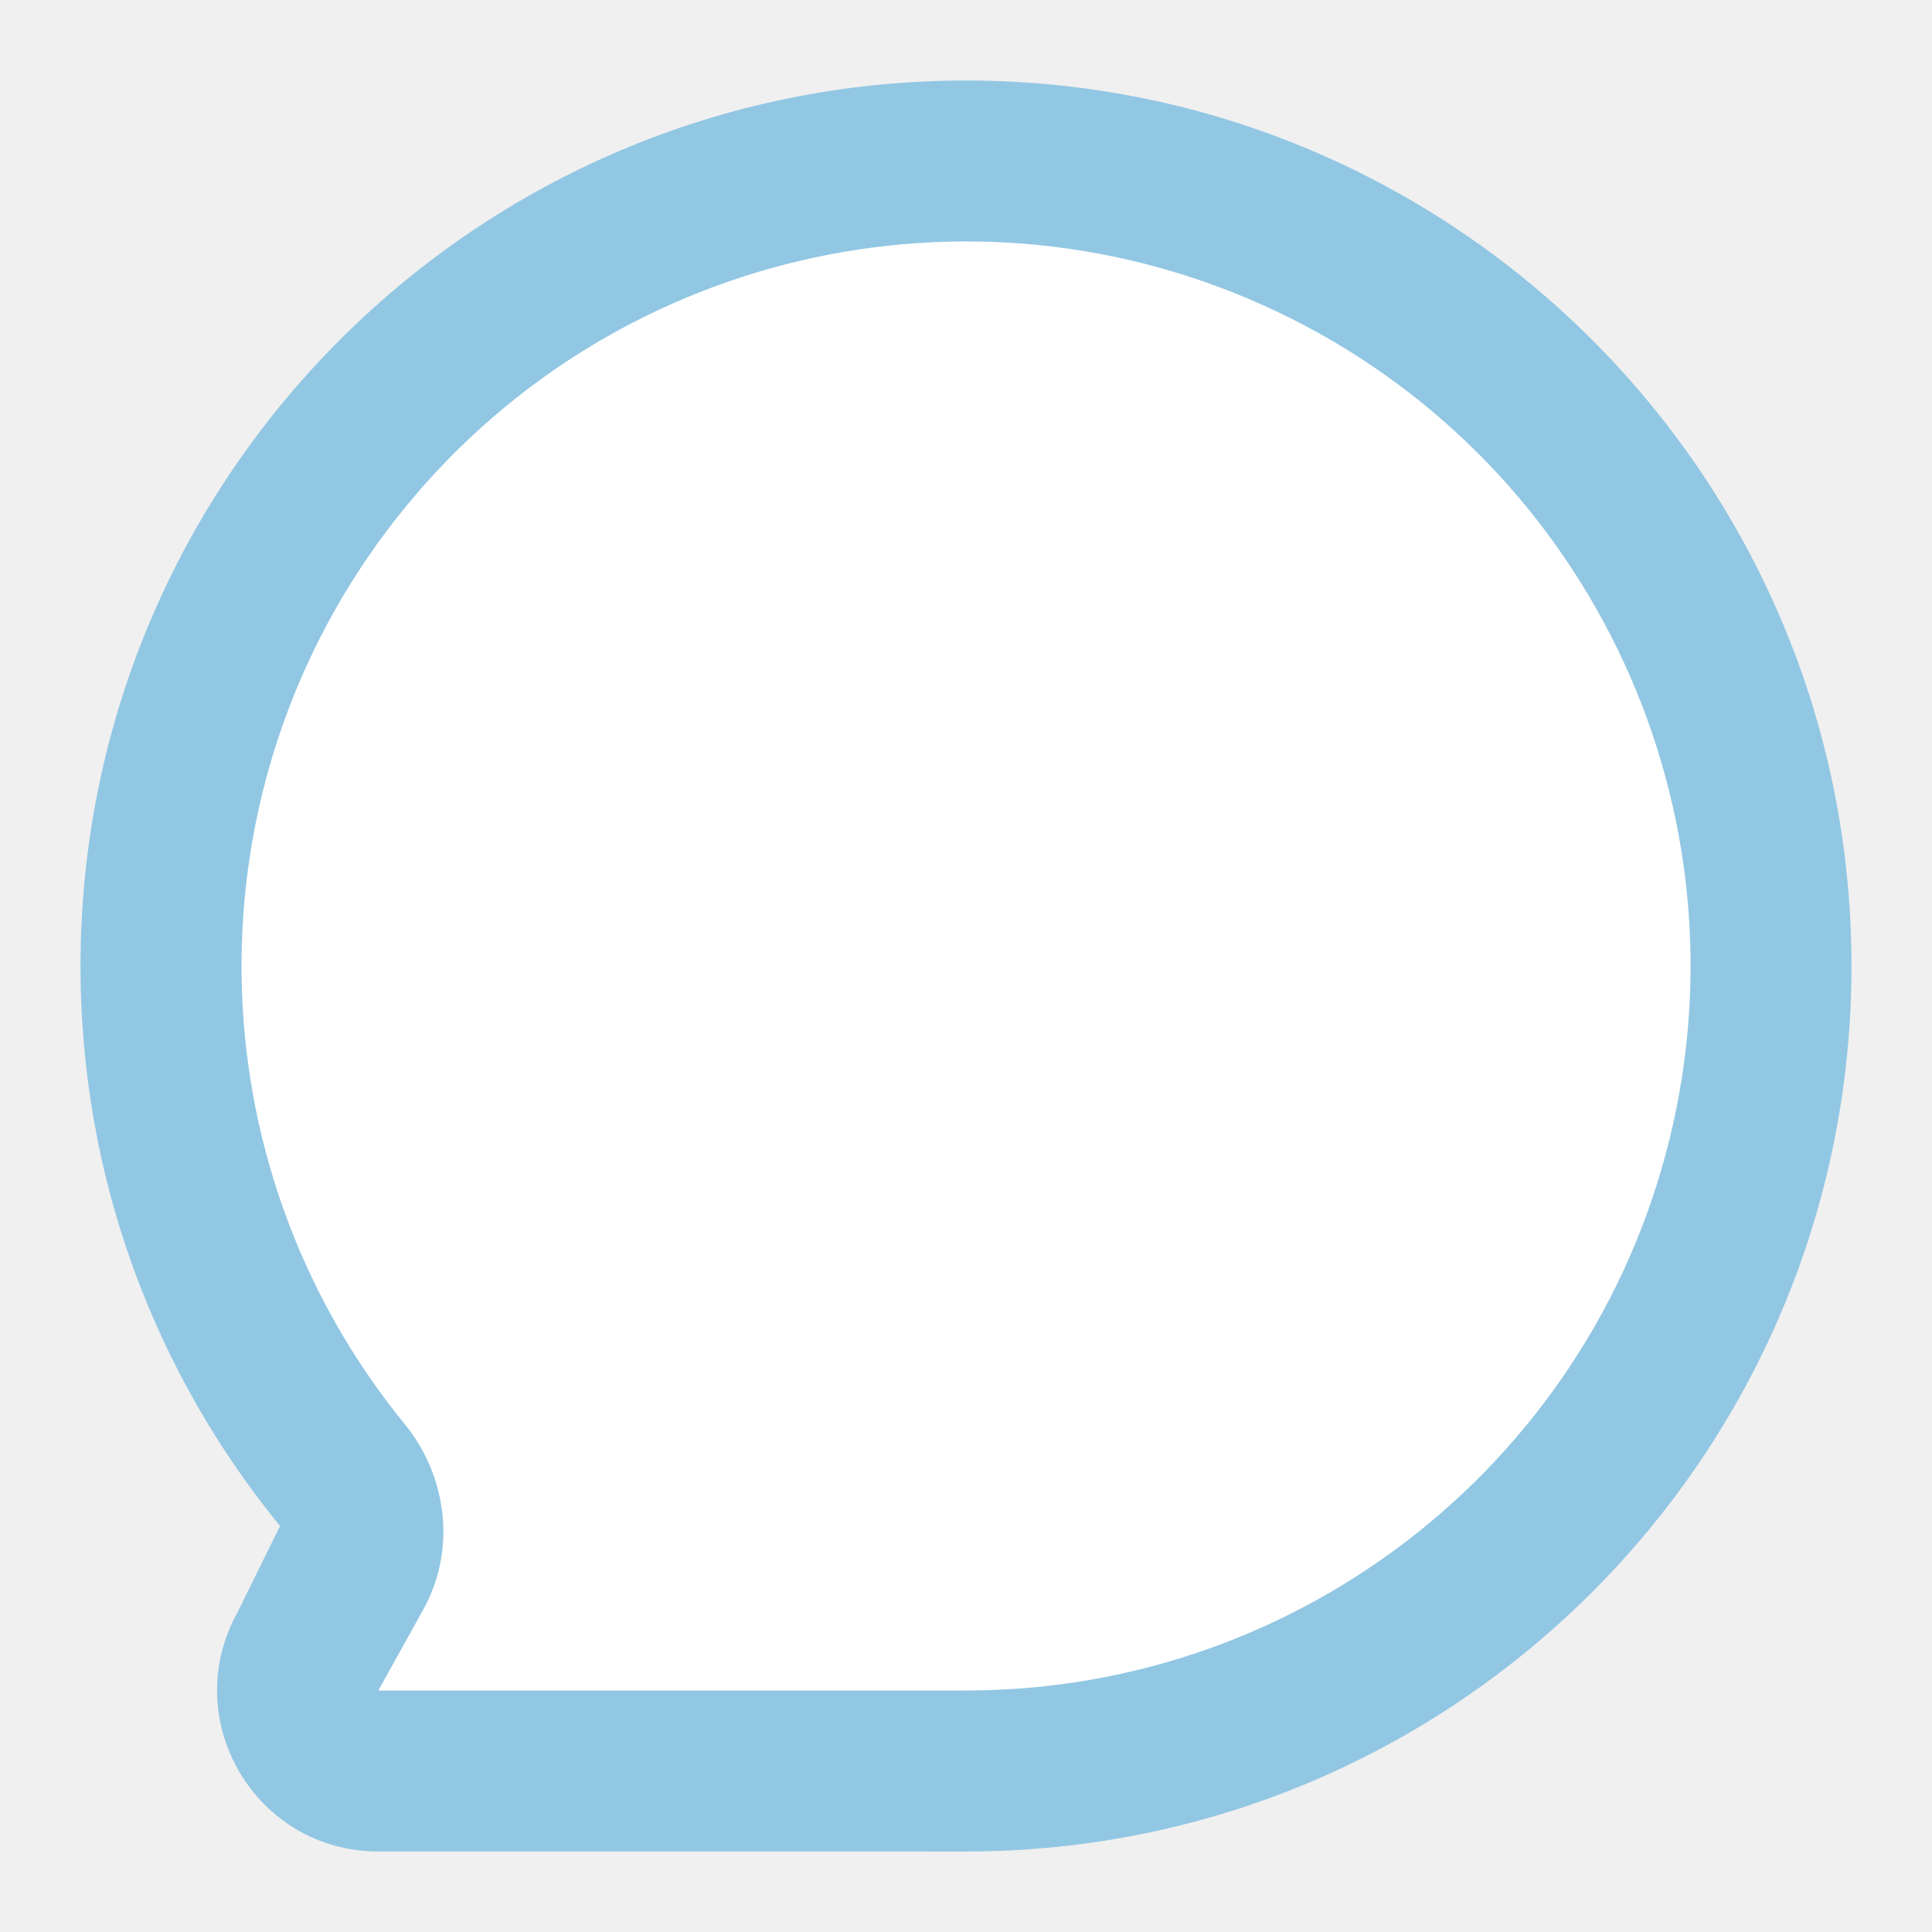
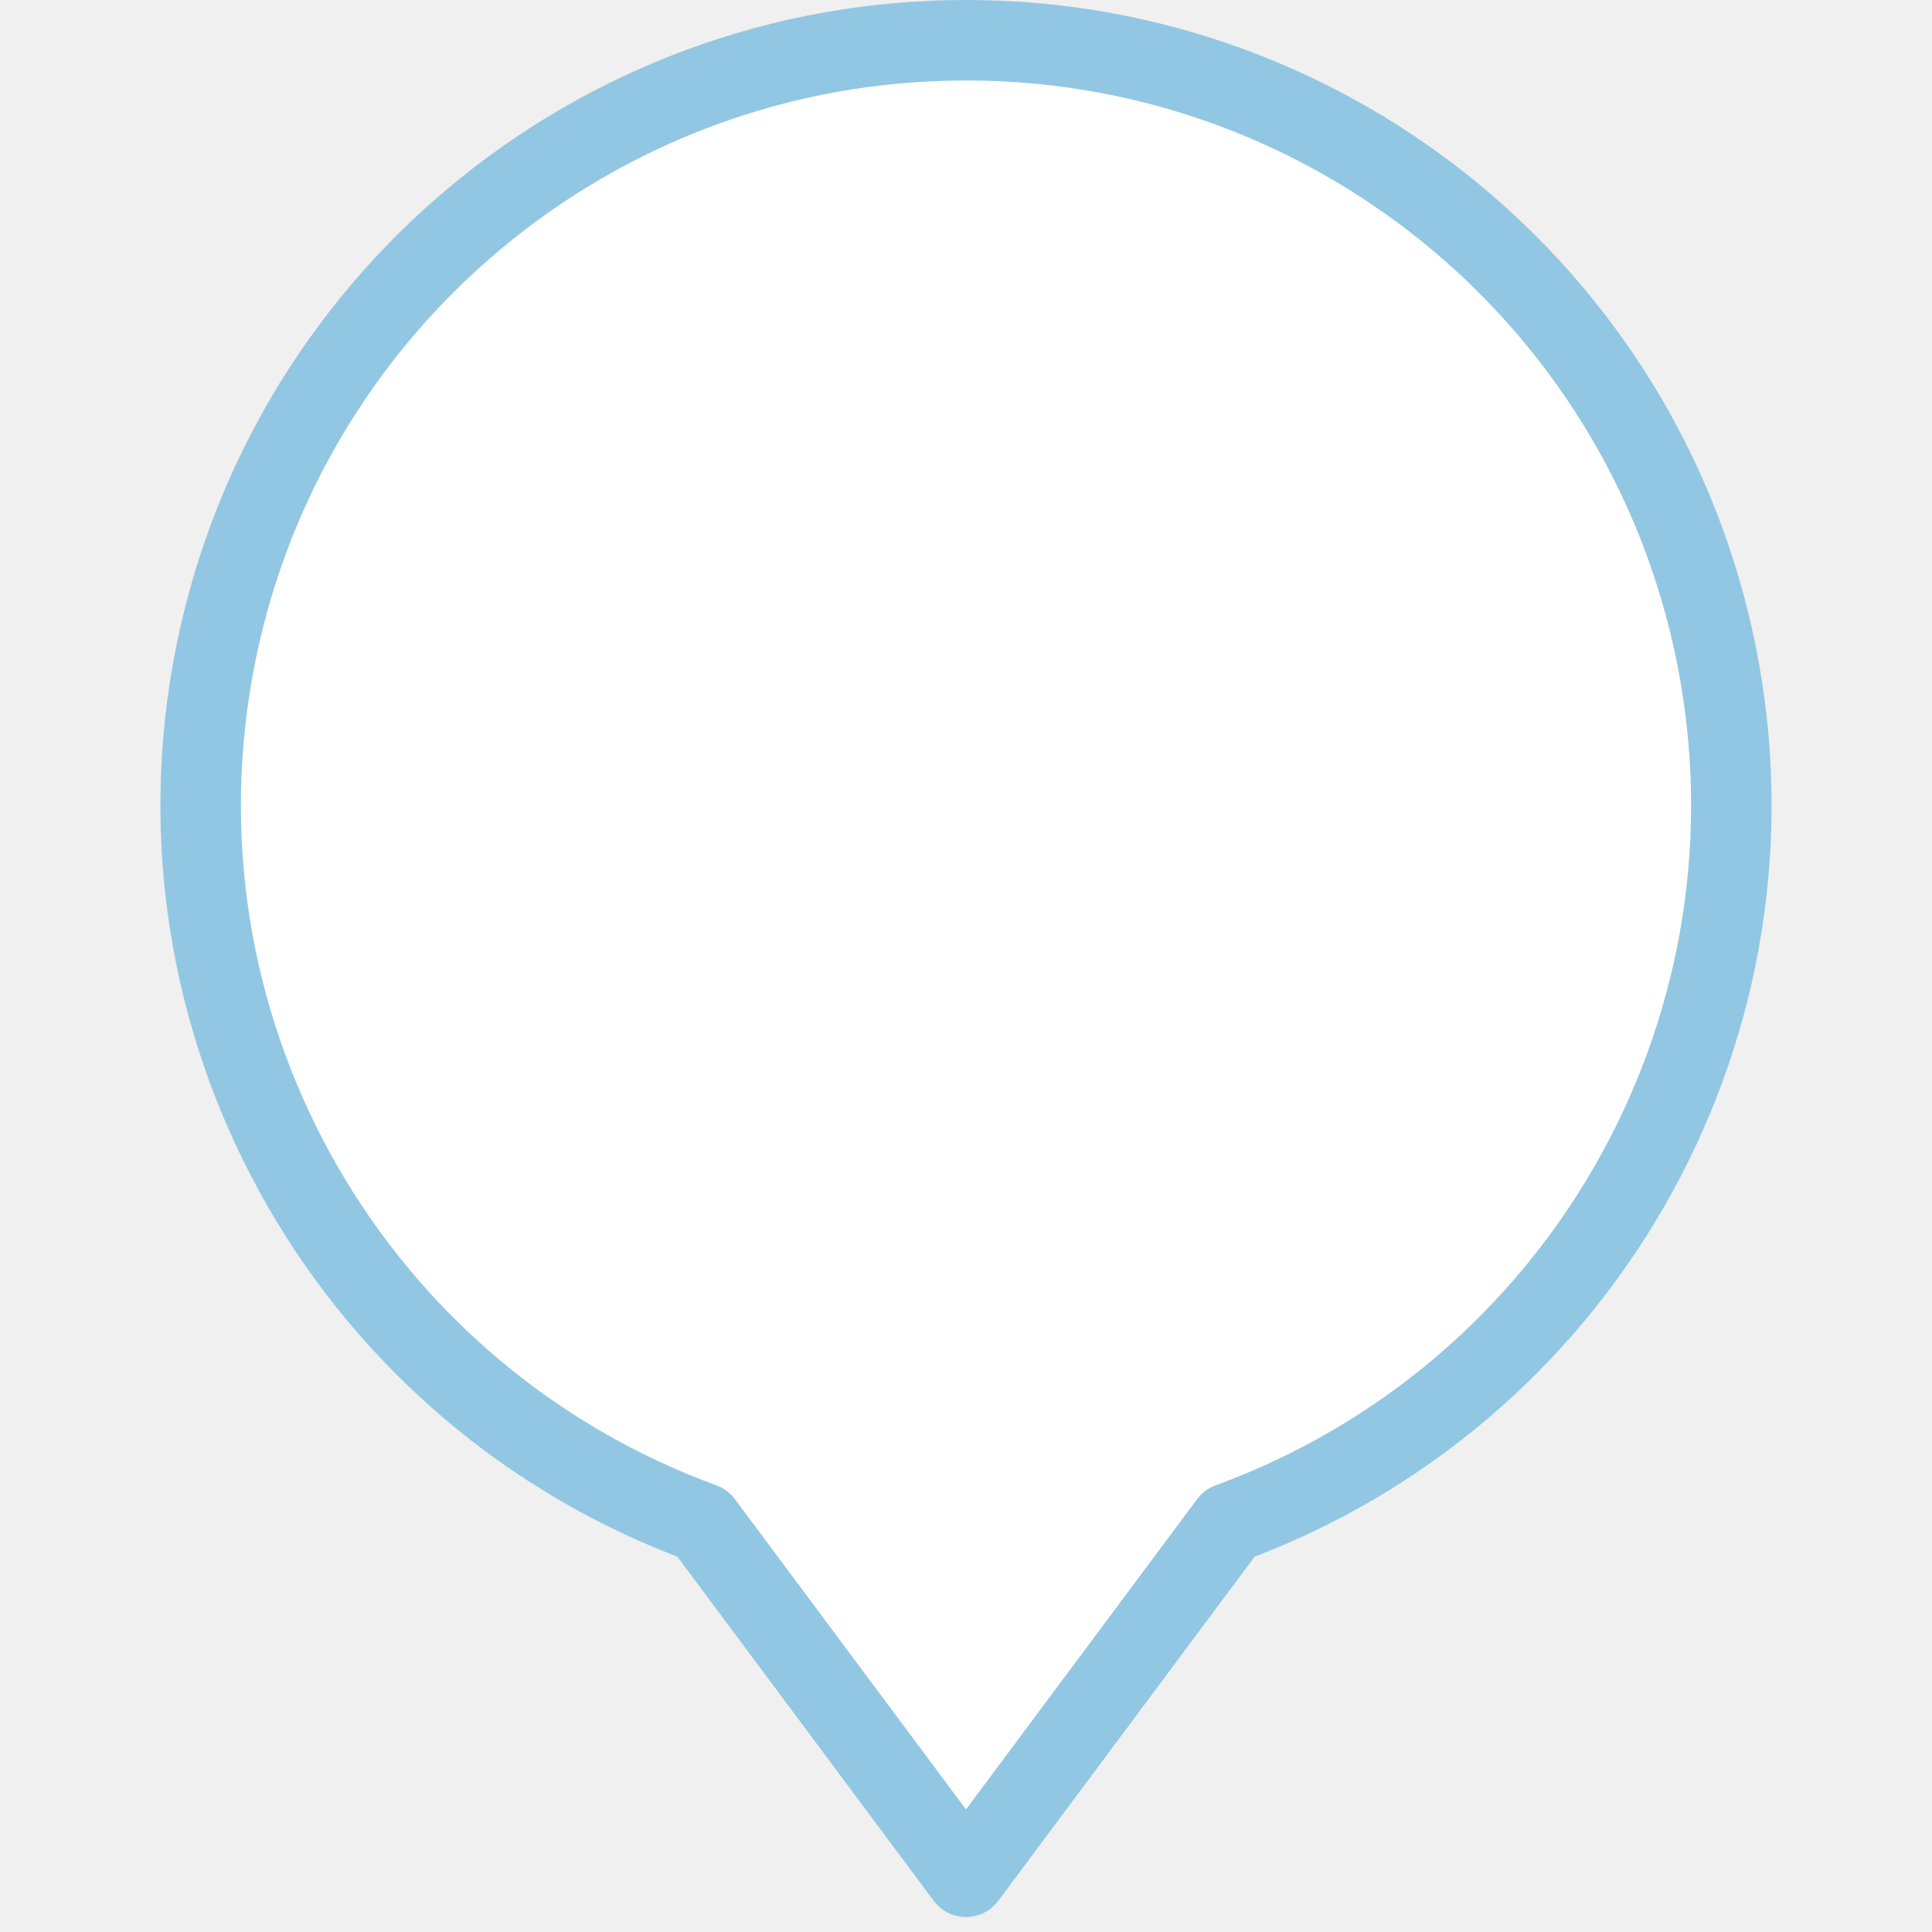
- <svg xmlns="http://www.w3.org/2000/svg" viewBox="0 0 1024 1024">
-   <g fill="#92c7e3">
-     <circle cx="512" cy="512" r="469.33" />
-     <path d="M512 981.33 H200.53 C135.42 981.33 94.29 911.4 125.91 854.53 L148.44 808.79 Z" />
-   </g>
-   <path fill="#ffffff" d="M214.49 754.77 C236.21 781.31 242.61 820.26 224.22 853.33 L200.53 896 H512 A384 384 0 1 0 214.49 754.77 Z" />
+ <svg xmlns="http://www.w3.org/2000/svg" viewBox="0 0 512 512">
+   <path d="M256 10.667 A202.667 202.667 0 0 1 325.81 403.65 L256 497.37 L186.19 403.65 A202.667 202.667 0 0 1 256 10.667 Z" fill="#ffffff" stroke="#92c7e3" stroke-width="21.333" stroke-linejoin="round" />
</svg>
